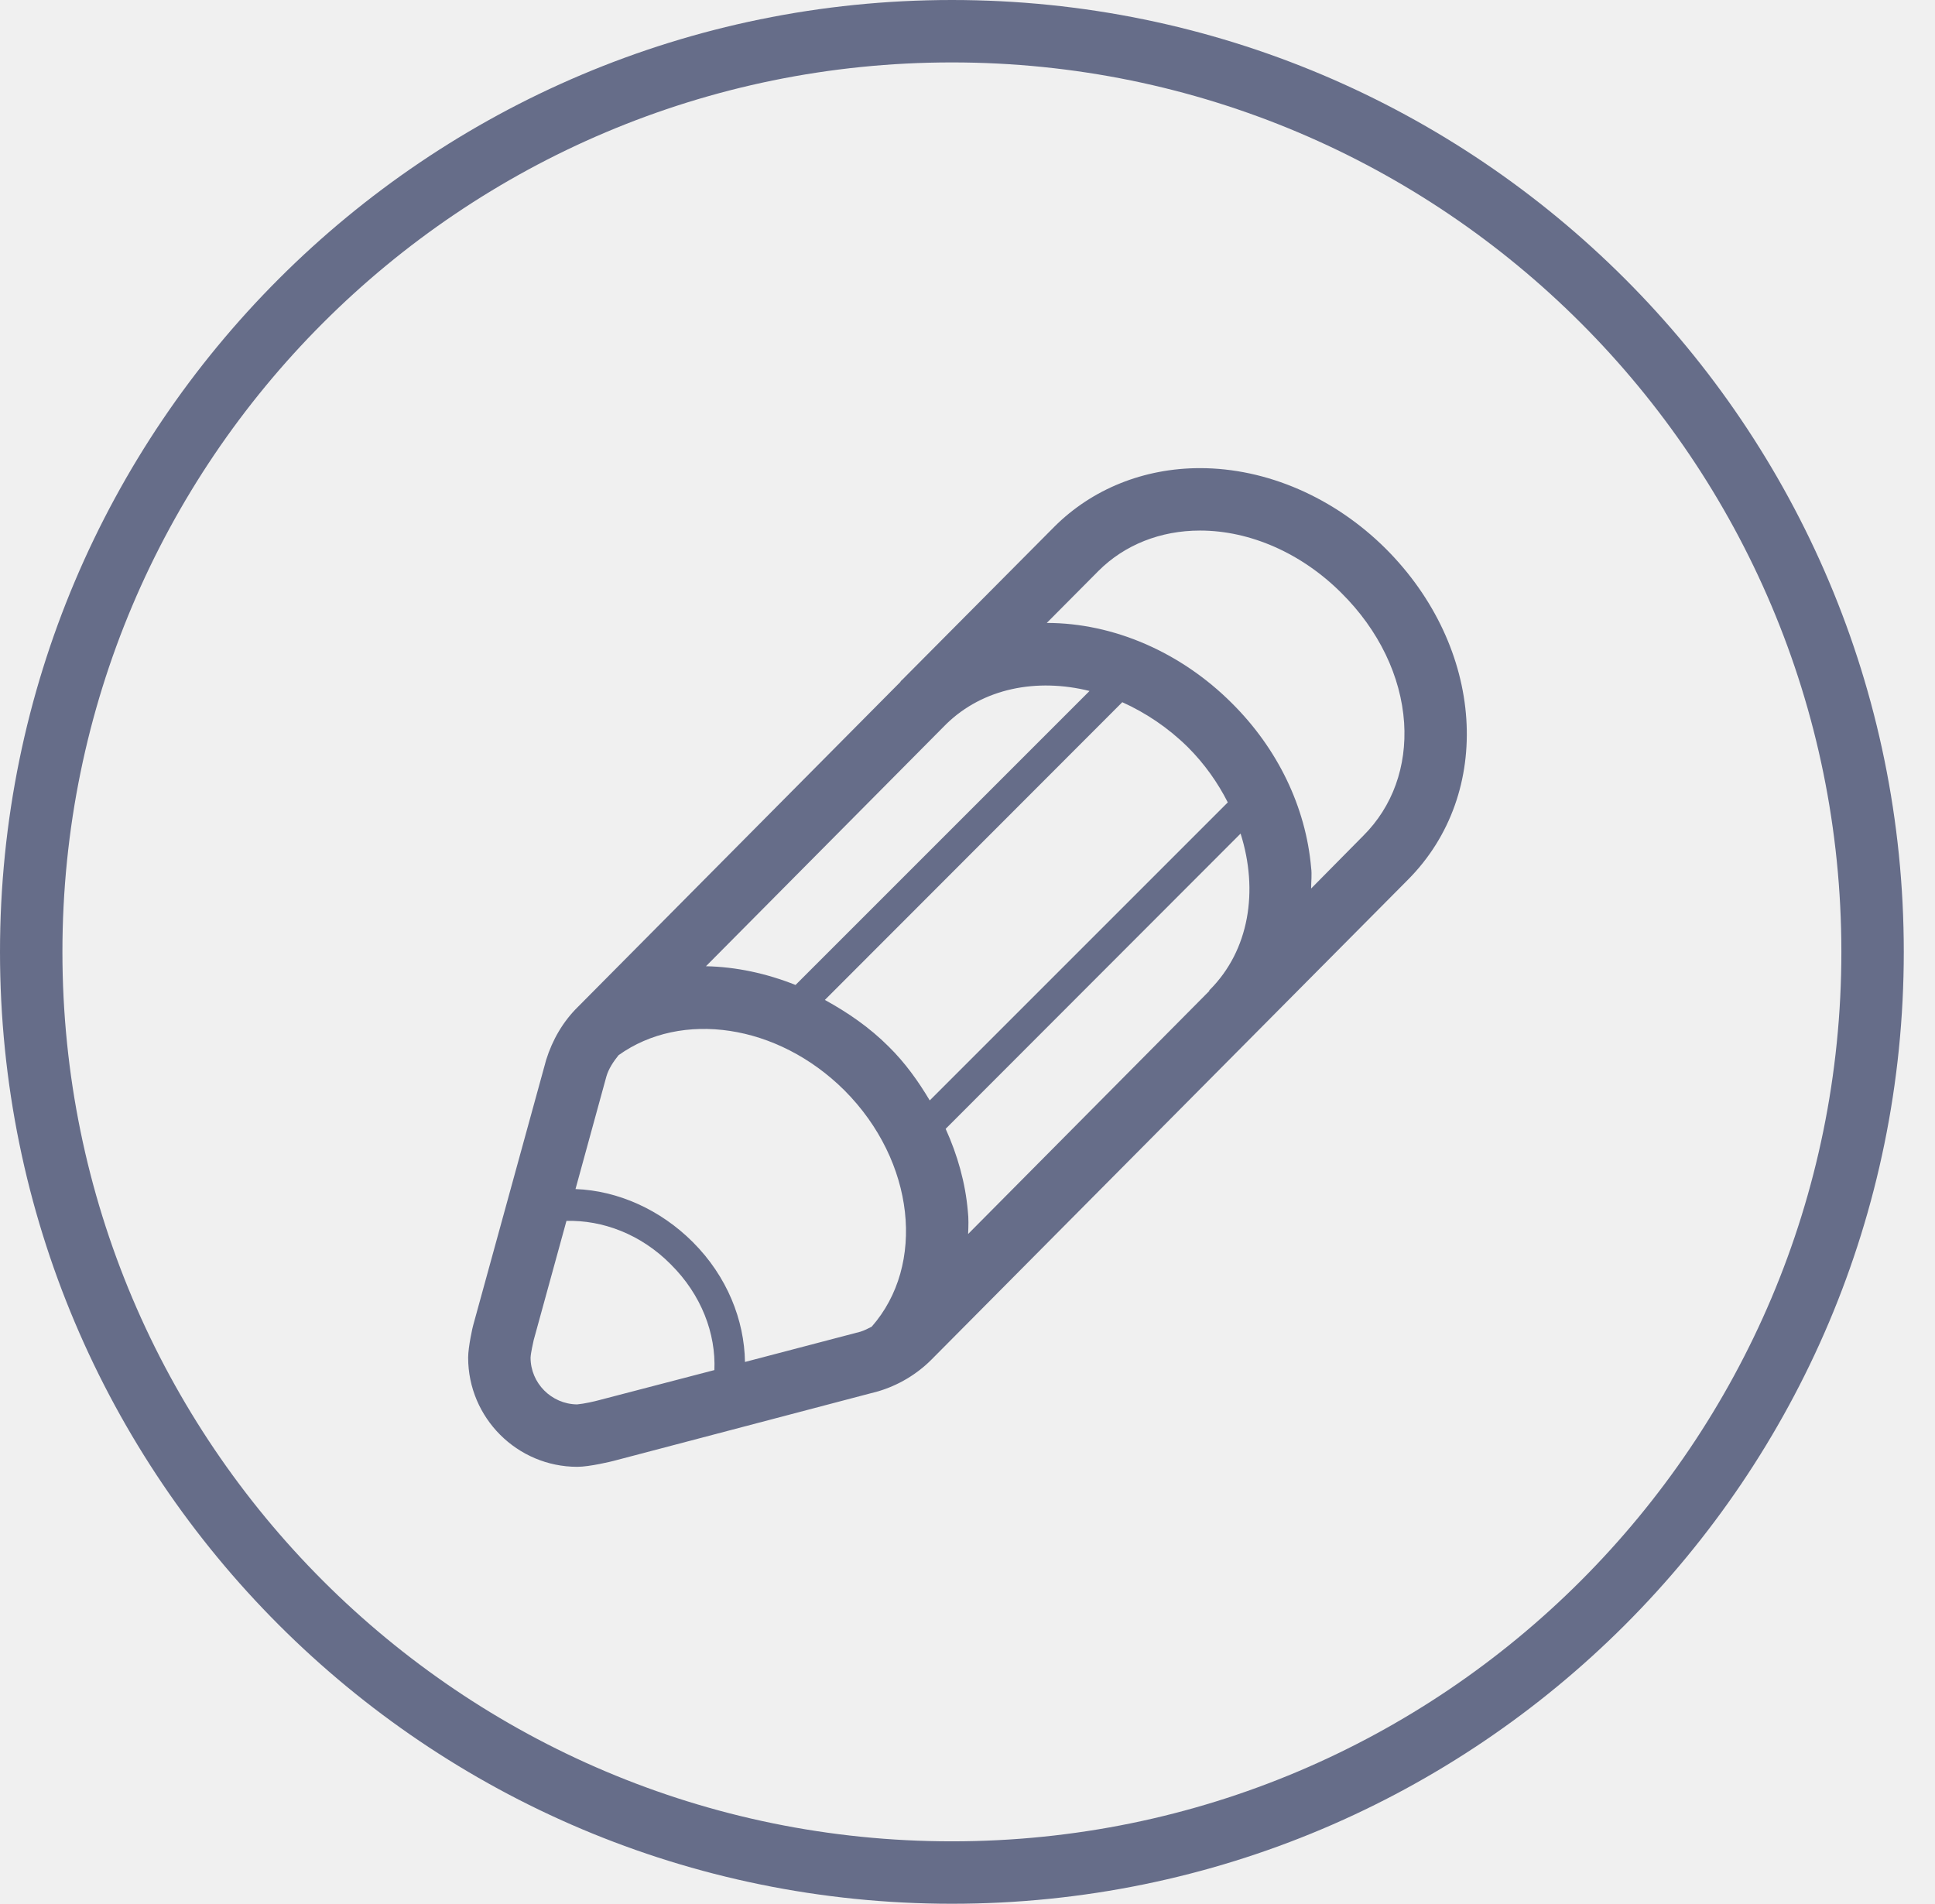
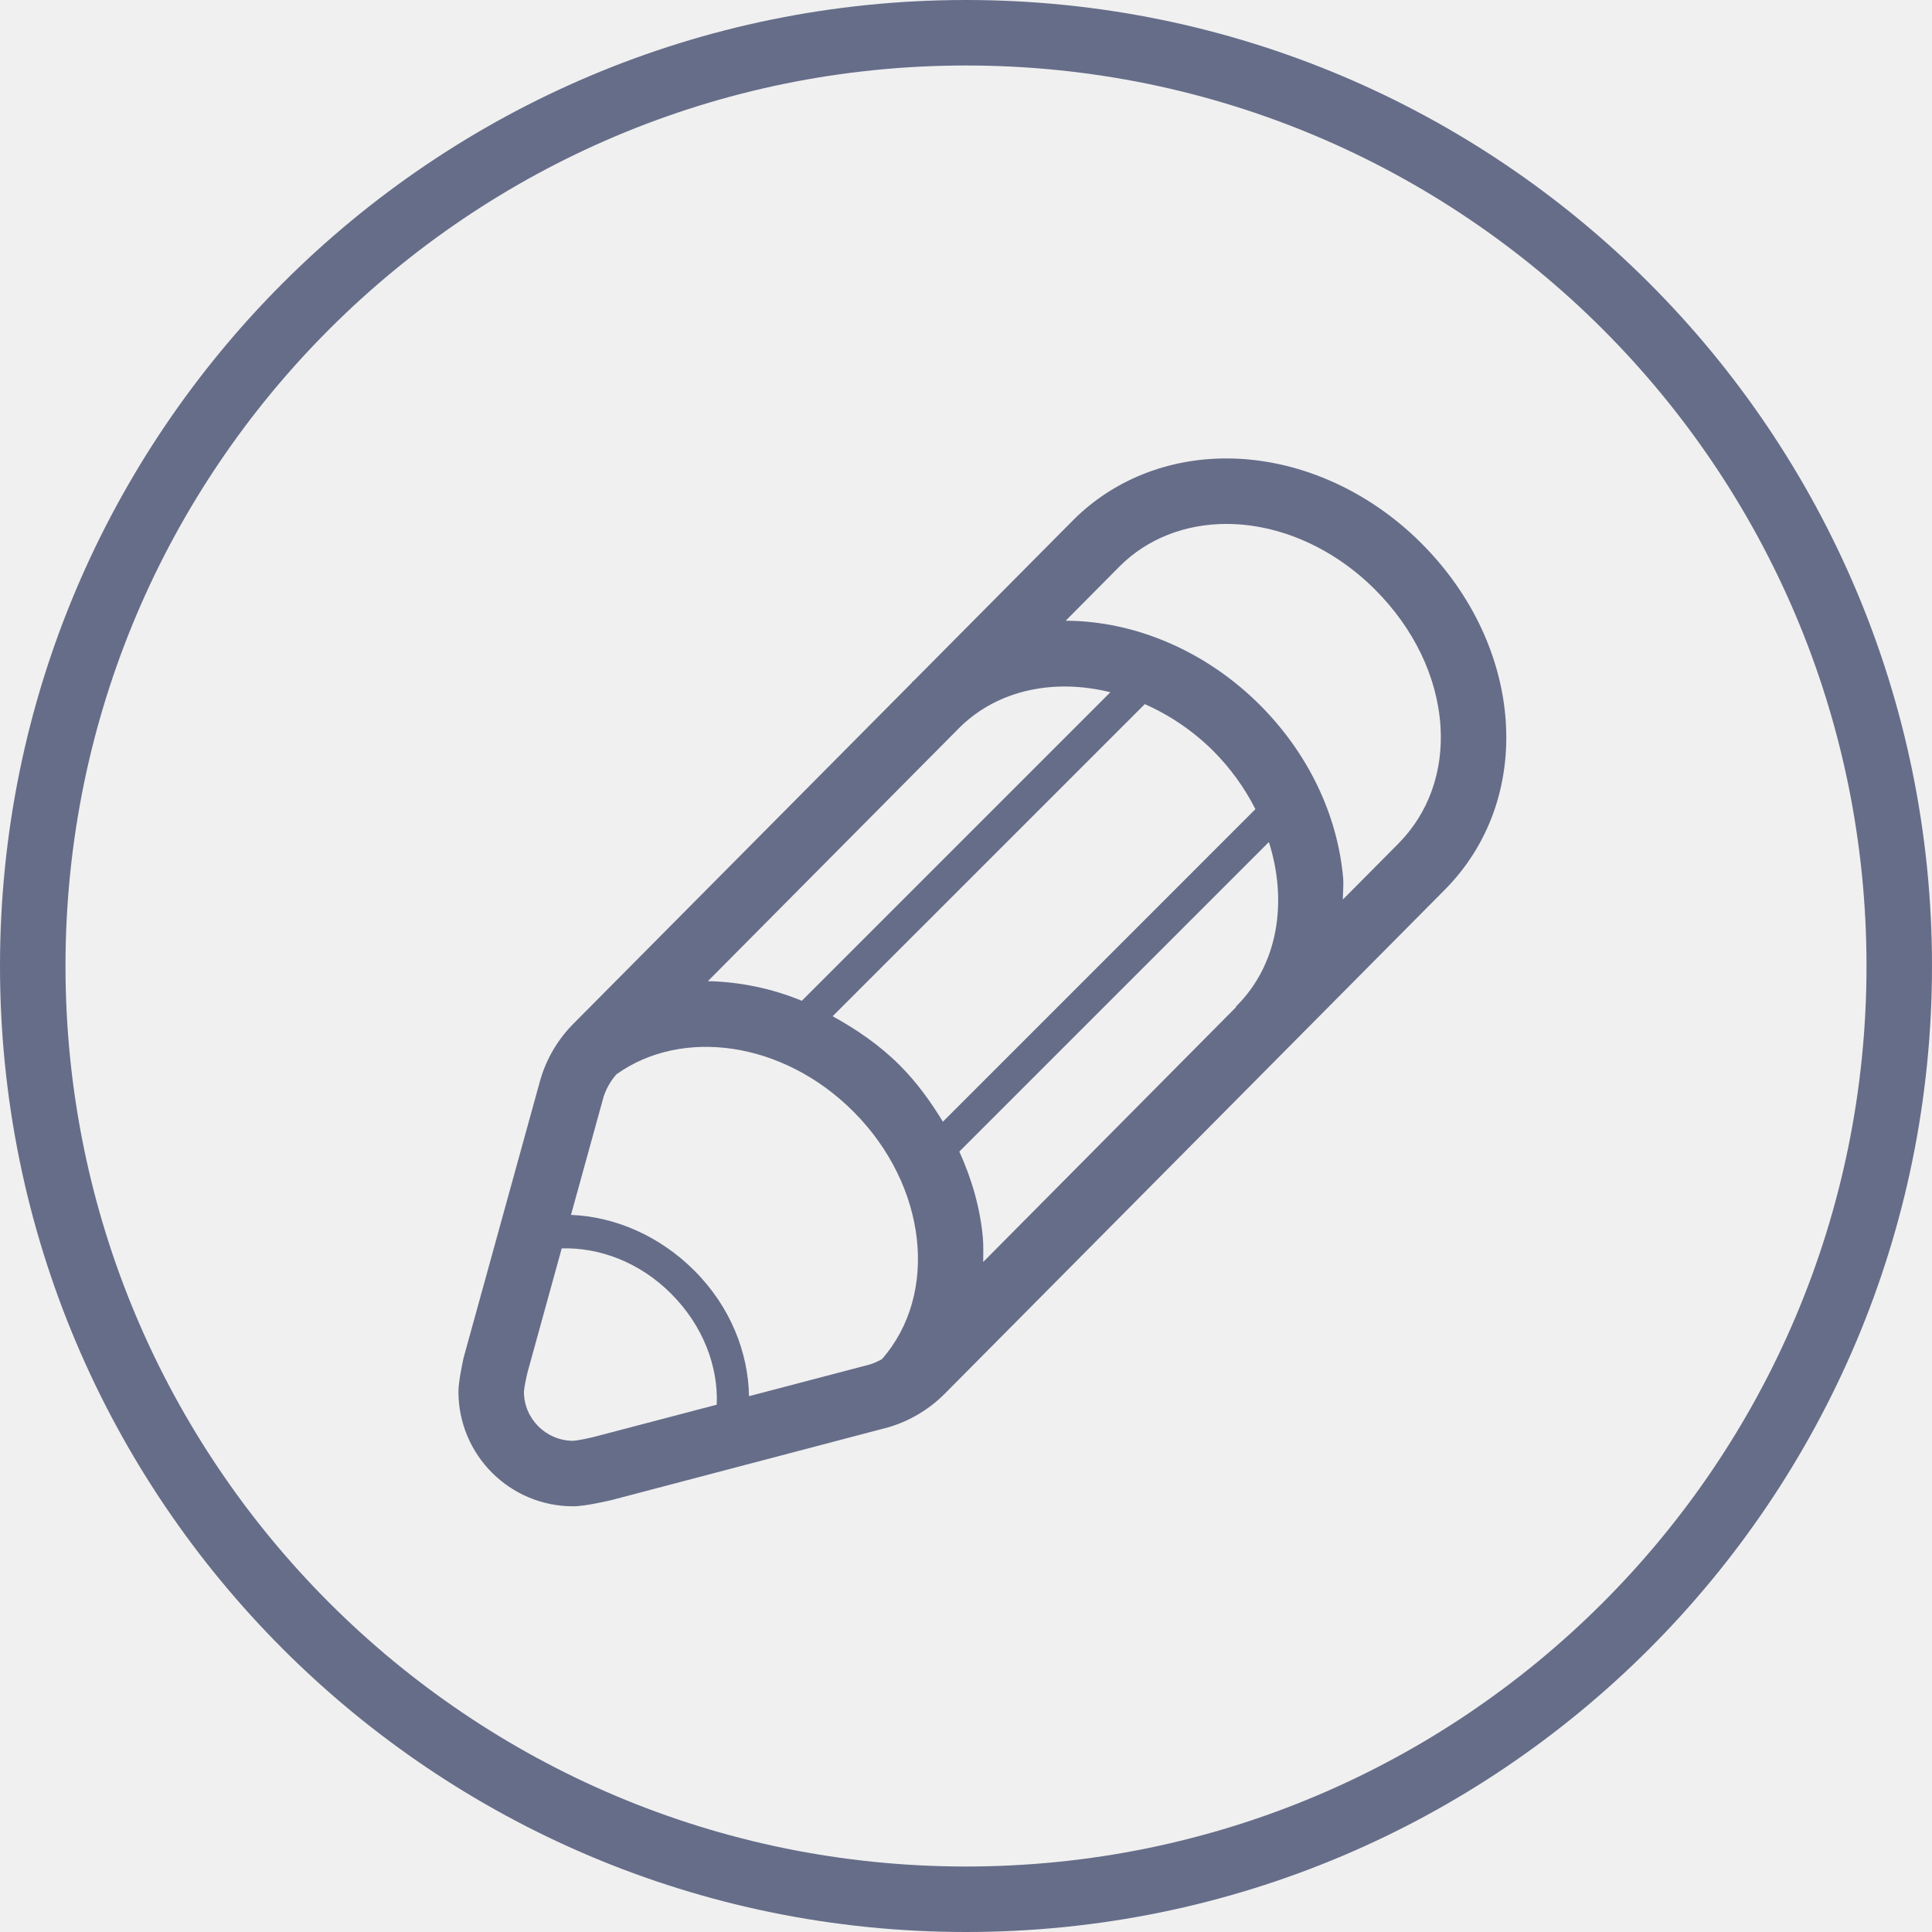
- <svg xmlns="http://www.w3.org/2000/svg" viewBox="0 0 62 61" width="62" height="61">
-   <style>
- 		tspan { white-space:pre }
- 		.shp0 { fill: #666d89 } 
- 		.shp1 { fill: none;stroke: #666d89;stroke-width: 2 } 
- 	</style>
-   <g id="Services">
-     <g id="Pen">
-       <path id="pen" class="shp0" d="M44.4 17.58C42.75 15.94 40.59 15 38.45 15C36.65 15 34.99 15.67 33.78 16.88L28.91 21.78C28.9 21.79 28.88 21.8 28.87 21.82C28.86 21.83 28.85 21.84 28.85 21.85L28.85 21.85L18.52 32.26C18.04 32.73 17.7 33.32 17.5 33.96L15.16 42.47C15.15 42.49 15 43.16 15 43.5C15 45.43 16.57 47 18.5 47C18.89 47 19.63 46.82 19.66 46.81L28.14 44.58C28.78 44.39 29.37 44.04 29.84 43.57L45.11 28.19C47.88 25.41 47.57 20.75 44.4 17.58ZM31.01 38.8C30.93 37.89 30.68 37.01 30.3 36.17L39.75 26.71C40.33 28.54 40.03 30.45 38.76 31.72C38.76 31.73 38.75 31.73 38.74 31.74L38.75 31.75L31.02 39.54C31.03 39.29 31.04 39.05 31.01 38.8ZM29.79 35.26C29.42 34.64 29 34.05 28.47 33.53C27.86 32.92 27.16 32.44 26.43 32.04L35.96 22.5C36.71 22.84 37.42 23.31 38.06 23.94C38.6 24.48 39.02 25.08 39.34 25.71L29.79 35.26ZM25.49 31.56C24.56 31.19 23.59 30.98 22.62 30.96L30.32 23.2C31.5 22.05 33.22 21.72 34.91 22.14L25.49 31.56ZM19.17 44.87C19.06 44.9 18.72 44.98 18.49 45C17.67 44.99 17 44.32 17 43.5C17.01 43.33 17.08 43.04 17.1 42.94L18.15 39.12C19.3 39.09 20.53 39.54 21.49 40.51C22.48 41.49 22.94 42.74 22.89 43.9L19.17 44.87ZM23.87 43.64C23.85 42.3 23.3 40.9 22.2 39.8C21.16 38.76 19.8 38.15 18.44 38.1L19.43 34.49C19.5 34.25 19.65 34.02 19.82 33.81C21.83 32.37 24.91 32.8 27.06 34.94C29.32 37.21 29.67 40.53 27.93 42.51C27.81 42.57 27.7 42.63 27.57 42.67L23.87 43.64ZM43.69 26.77L42.01 28.47C42.01 28.24 42.04 28.03 42.01 27.8C41.84 25.86 40.94 23.99 39.47 22.53C37.84 20.9 35.68 19.96 33.54 19.96L35.2 18.29C36.03 17.46 37.18 17 38.45 17C40.06 17 41.71 17.73 42.98 19C44.18 20.19 44.89 21.67 44.99 23.16C45.08 24.56 44.62 25.84 43.69 26.77Z" />
-       <path id="Ellipse" class="shp1" d="M30.5 1C46.79 1 60 14.21 60 30.5C60 46.79 46.79 60 30.5 60C14.21 60 1 46.79 1 30.5C1 14.21 14.21 1 30.5 1Z" />
+ <svg xmlns="http://www.w3.org/2000/svg" width="59" height="59" viewBox="0 0 59 59">
+   <defs>
+     <clipPath id="rr31a">
+       <path fill="#fff" d="M29.5 0C45.792 0 59 13.208 59 29.5S45.792 59 29.5 59 0 45.792 0 29.5 13.208 0 29.5 0z" />
+     </clipPath>
+   </defs>
+   <g>
+     <g>
+       <path fill="#666d89" d="M44.107 27.186L28.845 42.568a4.029 4.029 0 0 1-1.705 1.016l-8.478 2.229c-.027.004-.772.187-1.157.187A3.503 3.503 0 0 1 14 42.5c0-.339.153-1.008.156-1.031l2.349-8.508a4.022 4.022 0 0 1 1.013-1.705l10.33-10.408-.002-.002c.008-.008.012-.019.02-.027.015-.014.032-.024.047-.038l4.867-4.904C33.99 14.668 35.65 14 37.45 14c2.135 0 4.3.938 5.946 2.58 3.175 3.17 3.488 7.826.711 10.606zM30.024 38.54l7.728-7.789-.013-.013c.008-.008.018-.012.026-.02 1.267-1.268 1.563-3.178.985-5.004l-9.454 9.453c.382.84.637 1.725.719 2.628.022.253.01.497.01.745zm8.314-13.83a6.98 6.98 0 0 0-1.28-1.77 6.951 6.951 0 0 0-2.098-1.437l-9.532 9.531c.731.404 1.432.881 2.044 1.493.525.524.949 1.115 1.322 1.728zm-4.429-3.57c-1.691-.42-3.409-.09-4.588 1.061l-7.703 7.762a7.973 7.973 0 0 1 2.868.599zM21.888 42.897c.05-1.156-.411-2.41-1.394-3.39-.967-.97-2.197-1.415-3.34-1.384l-1.052 3.814c-.023.107-.09.396-.102.563 0 .822.667 1.491 1.49 1.5.23-.015.569-.101.678-.127zm4.681-1.23c.126-.038.244-.097.36-.157 1.746-1.982 1.395-5.302-.871-7.568-2.144-2.145-5.229-2.569-7.235-1.133a1.972 1.972 0 0 0-.39.684l-.996 3.608c1.36.053 2.723.655 3.765 1.699 1.102 1.1 1.648 2.496 1.672 3.837zm17.42-19.504c-.101-1.497-.813-2.977-2.007-4.168C40.712 16.728 39.06 16 37.45 16c-1.265 0-2.422.46-3.249 1.286l-1.657 1.67c2.139.006 4.3.942 5.929 2.571 1.464 1.463 2.367 3.334 2.543 5.269.02.23-.007.448-.007.674l1.684-1.697c.93-.931 1.39-2.212 1.296-3.61z" />
+     </g>
+     <g>
+       <path fill="none" stroke="#666d89" stroke-miterlimit="50" stroke-width="4" d="M29.5 0C45.792 0 59 13.208 59 29.5S45.792 59 29.5 59 0 45.792 0 29.5 13.208 0 29.5 0z" clip-path="url(&quot;#rr31a&quot;)" />
    </g>
  </g>
</svg>
